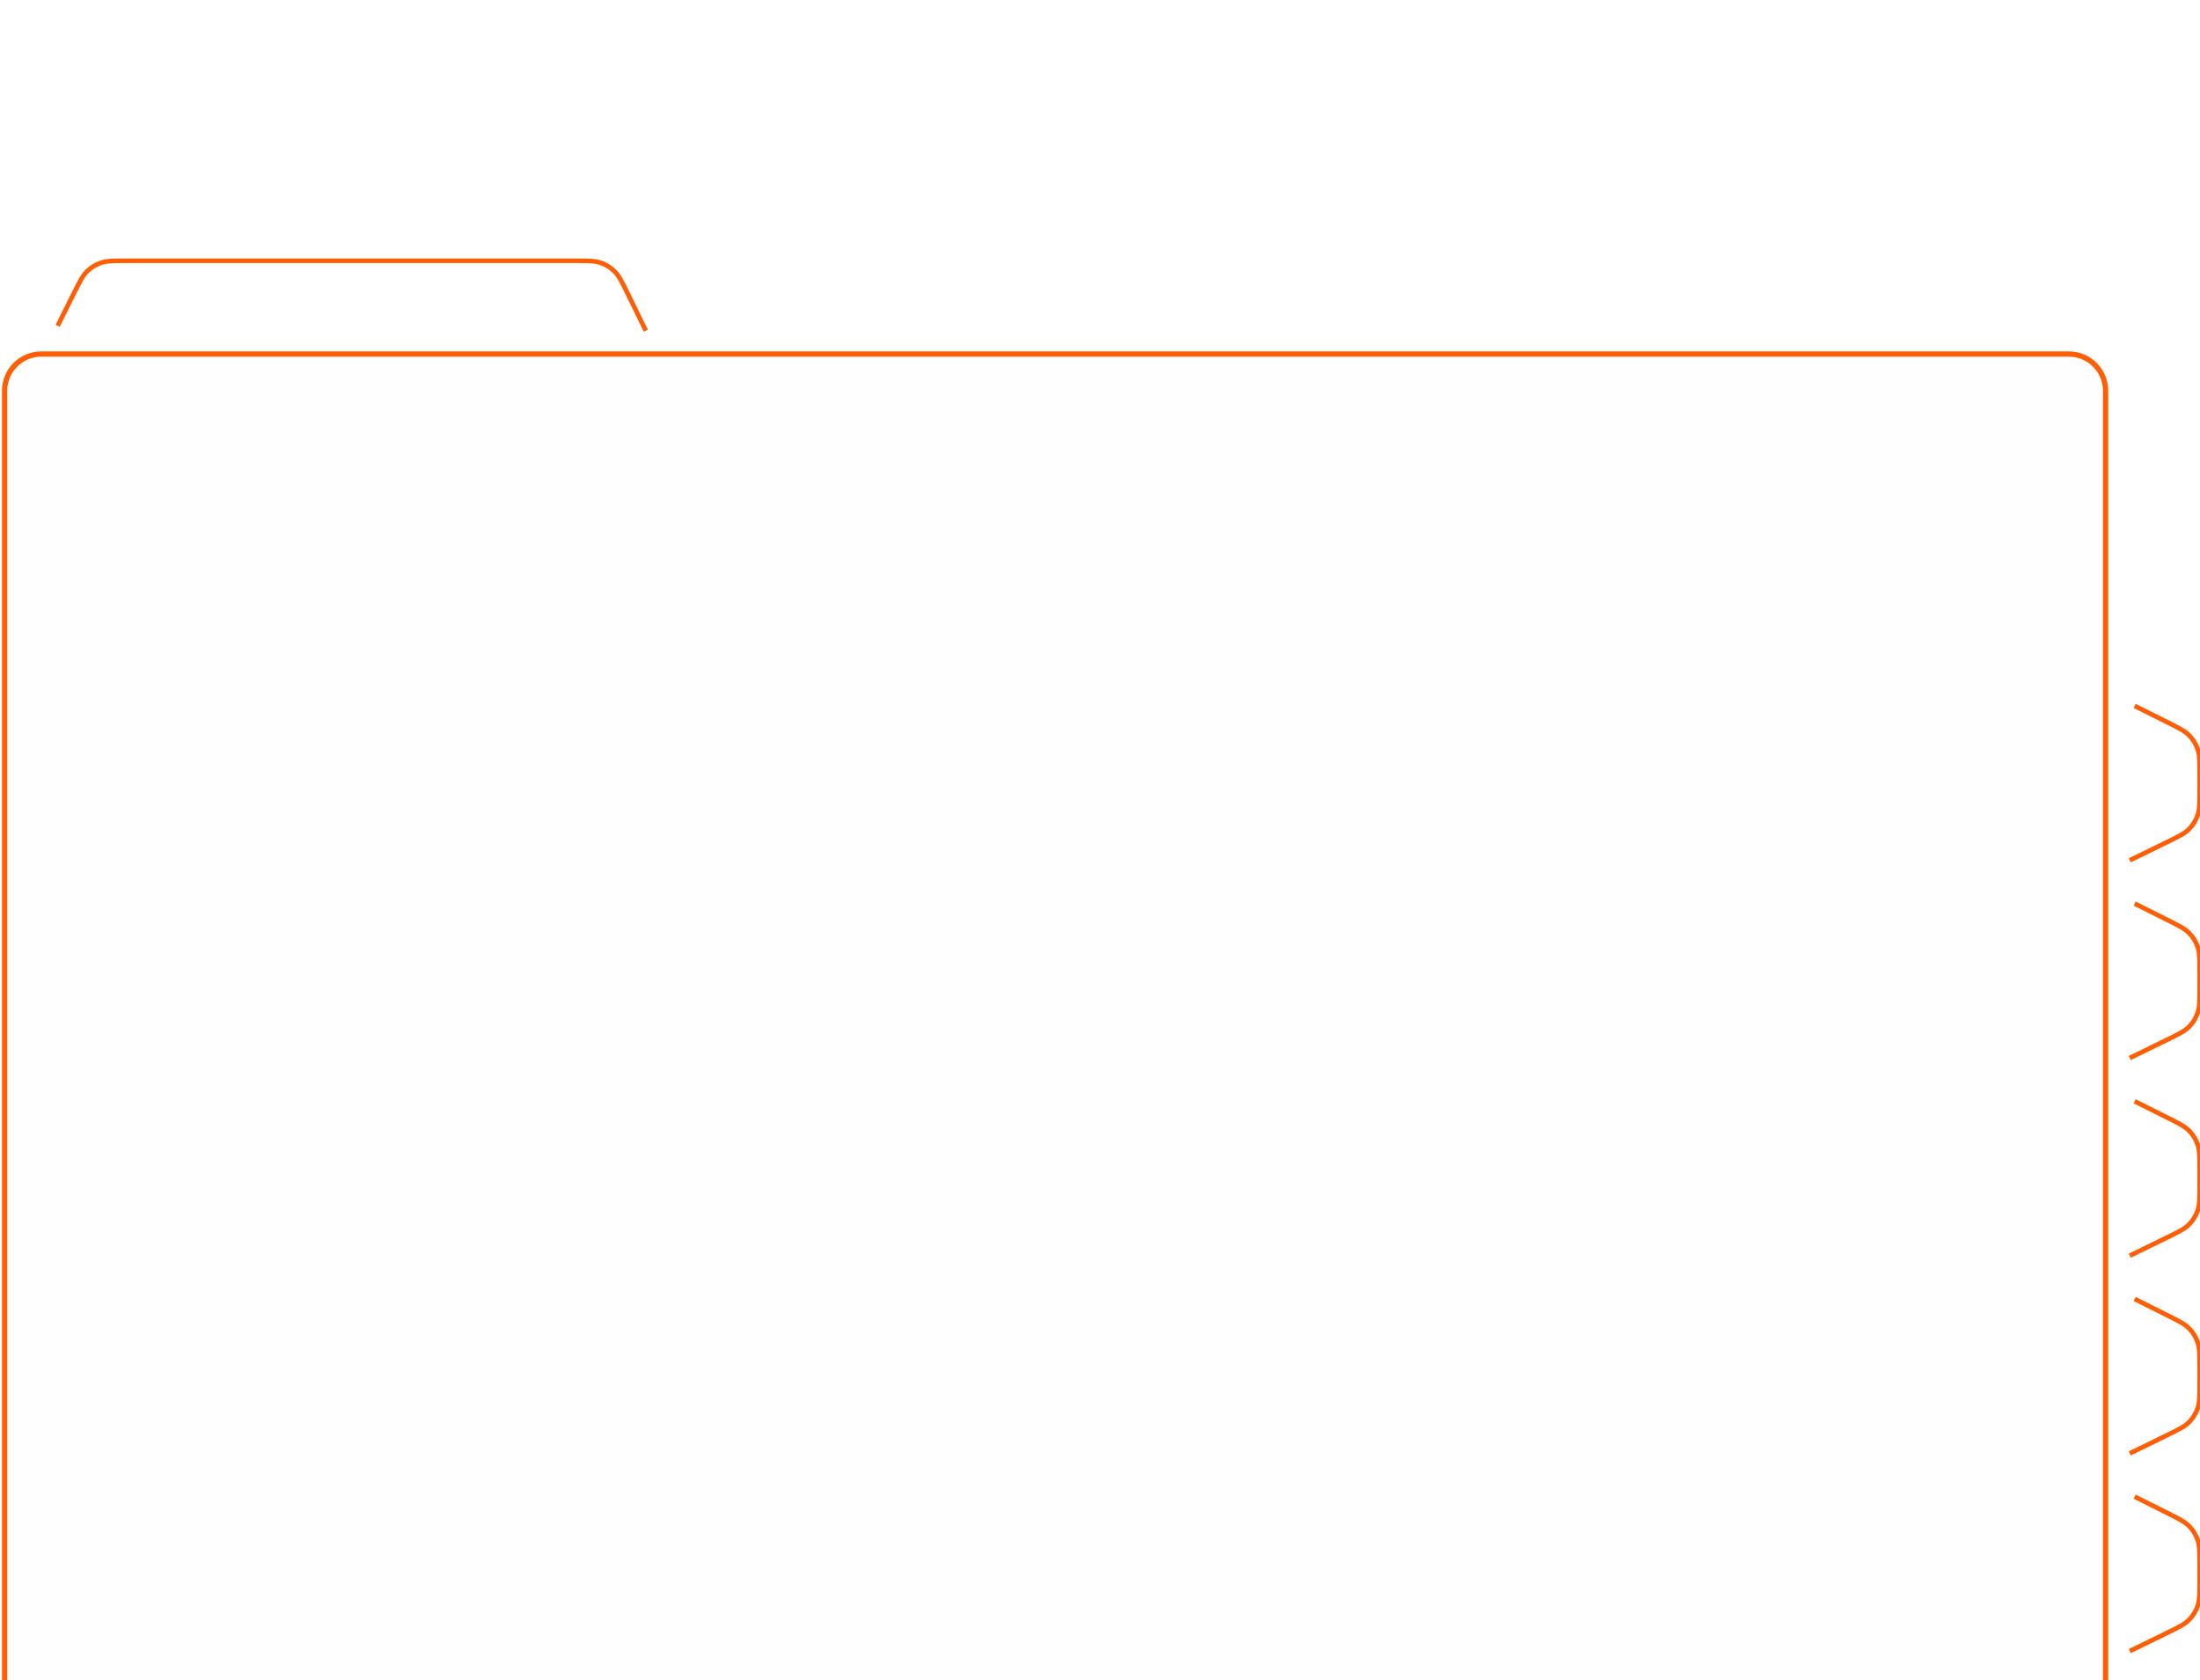
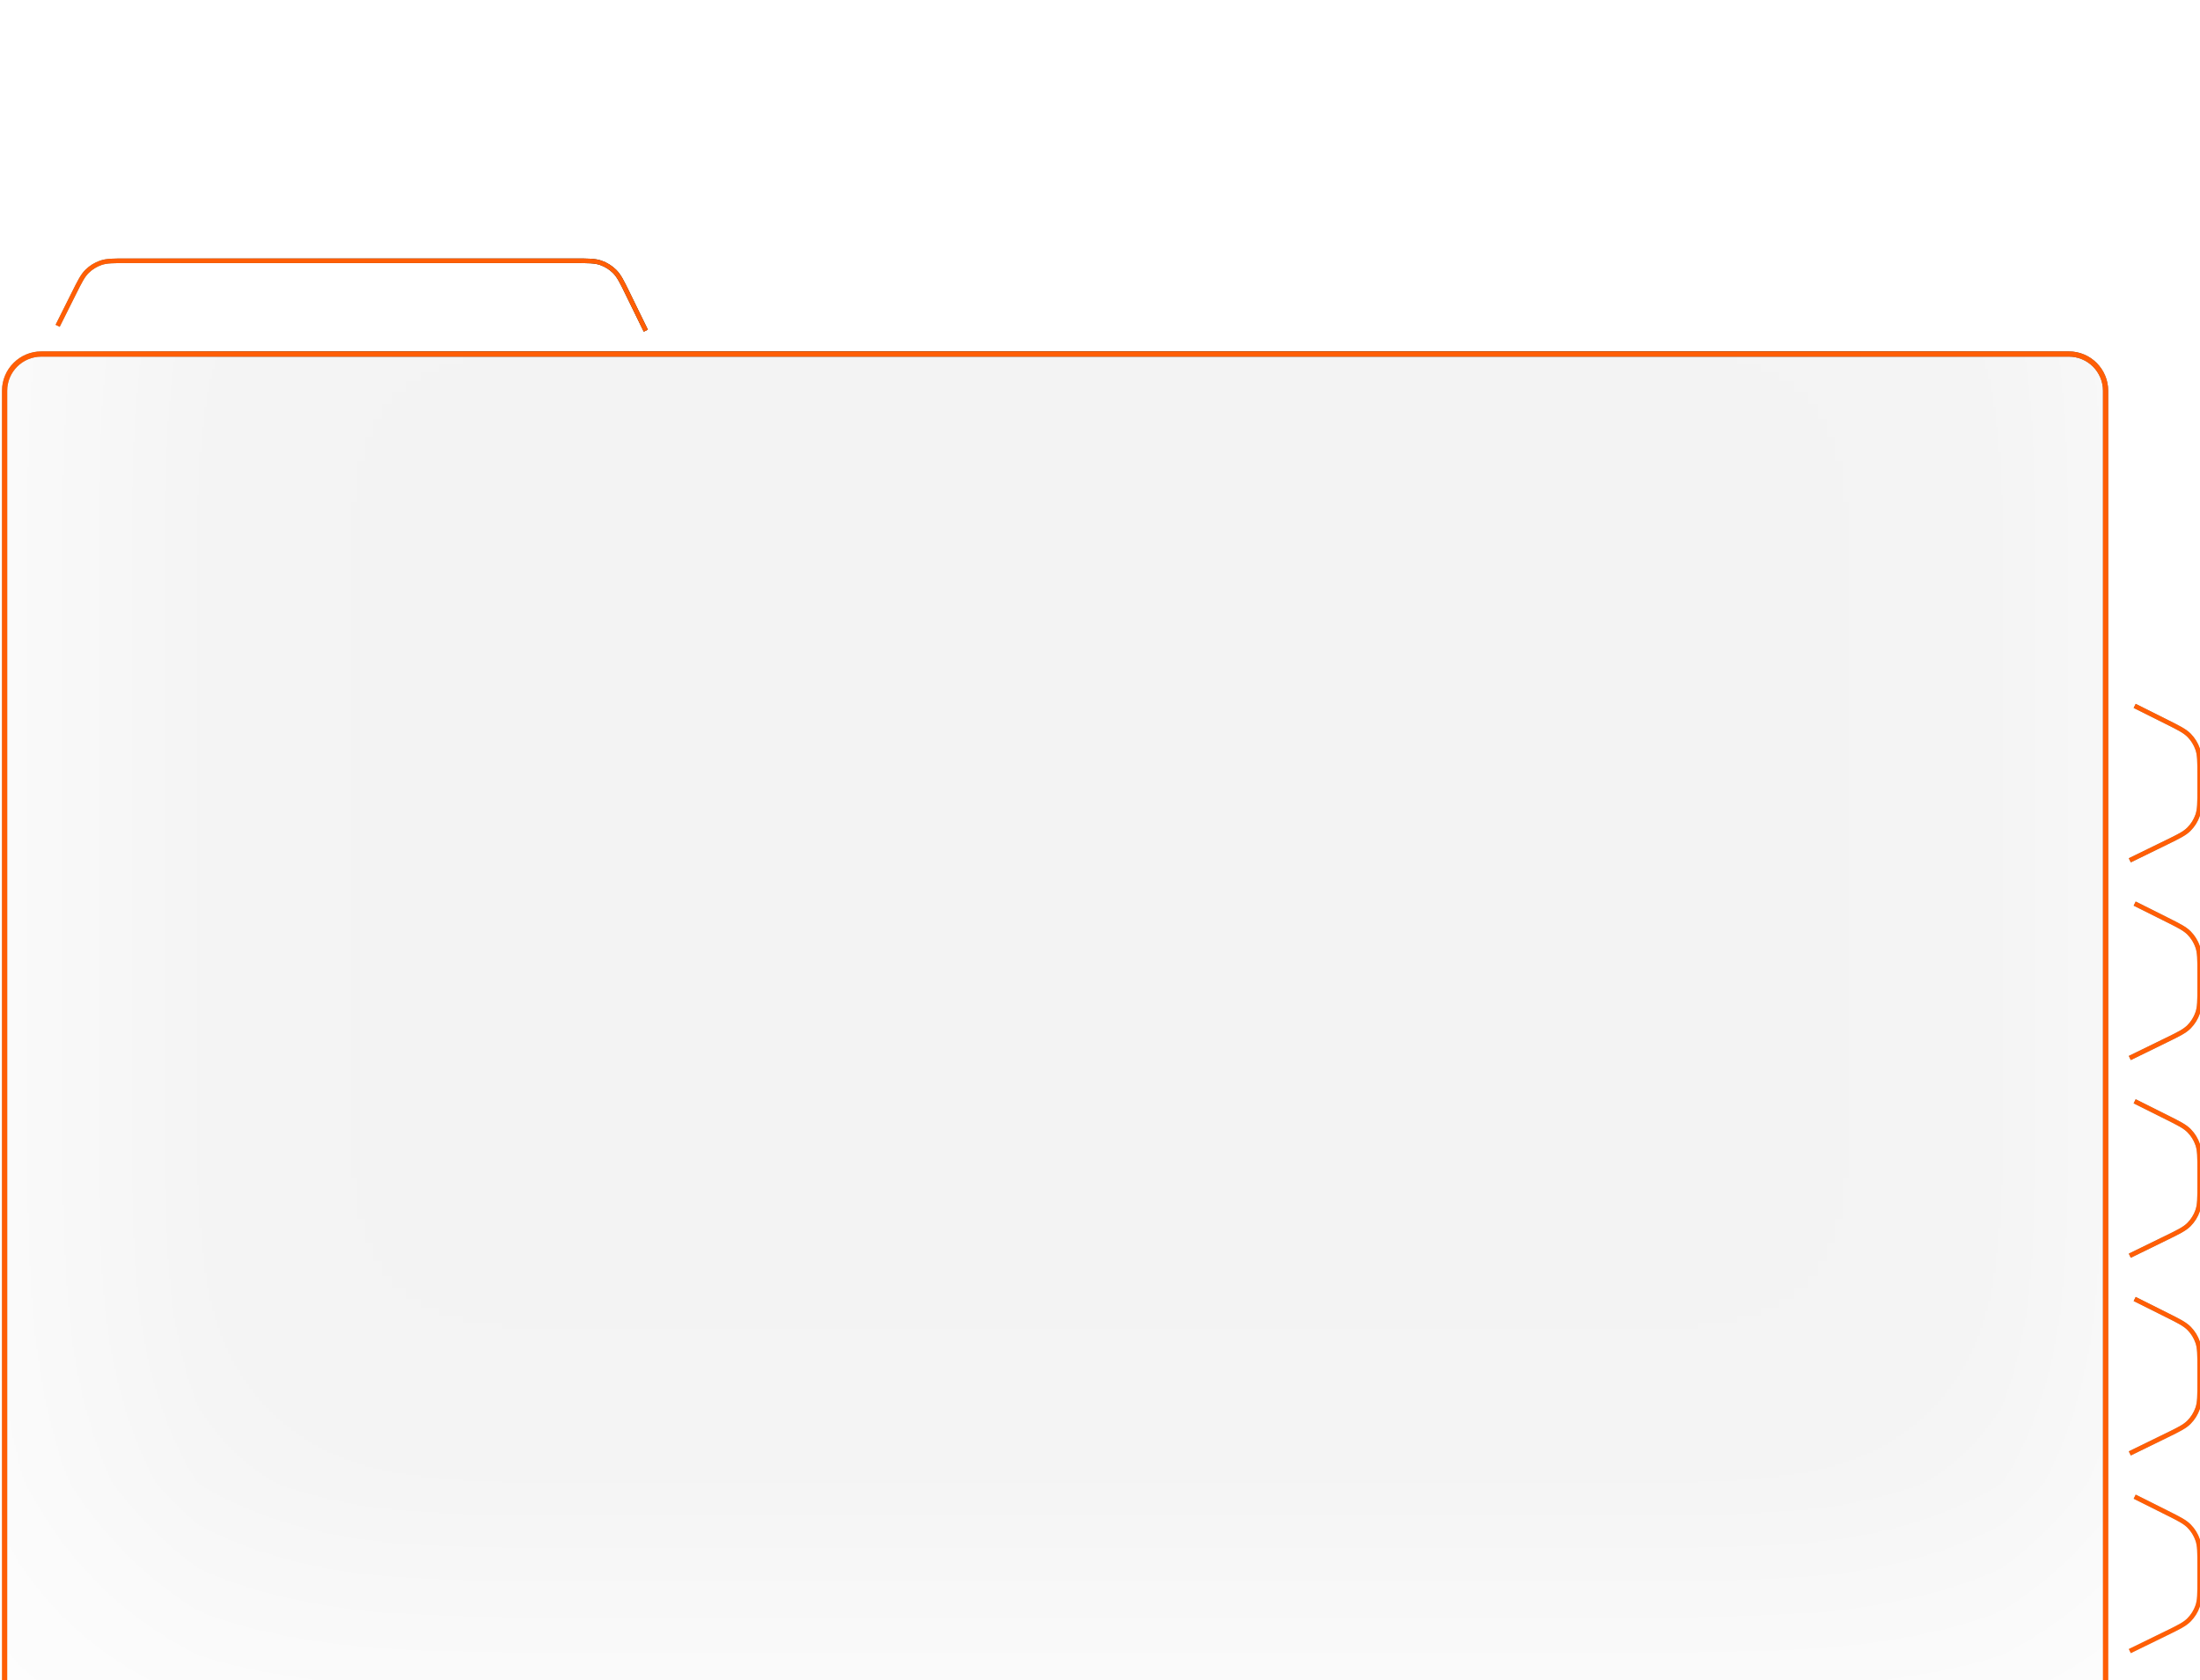
<svg xmlns="http://www.w3.org/2000/svg" fill="none">
  <g filter="url(#filter0_b_8_9)">
    <path d="M463.263 187.123L471.283 183.206C473.889 181.934 475.192 181.297 476.145 180.337C476.987 179.489 477.628 178.462 478.021 177.332C478.466 176.055 478.466 174.605 478.466 171.705L478.466 168.517C478.466 165.646 478.466 164.21 478.029 162.942C477.642 161.821 477.011 160.8 476.181 159.953C475.243 158.995 473.959 158.353 471.39 157.069L464.324 153.536" stroke="#FF5E05" />
  </g>
  <g filter="url(#filter1_b_8_9)">
    <path d="M463.263 230.123L471.283 226.206C473.889 224.934 475.192 224.297 476.145 223.337C476.987 222.489 477.628 221.462 478.021 220.332C478.466 219.055 478.466 217.605 478.466 214.705L478.466 211.517C478.466 208.646 478.466 207.21 478.029 205.942C477.642 204.821 477.011 203.8 476.181 202.953C475.243 201.995 473.959 201.353 471.39 200.069L464.324 196.536" stroke="#FF5E05" />
  </g>
  <g filter="url(#filter2_b_8_9)">
    <path d="M463.263 273.123L471.283 269.206C473.889 267.934 475.192 267.297 476.145 266.337C476.987 265.489 477.628 264.462 478.021 263.332C478.466 262.055 478.466 260.605 478.466 257.705L478.466 254.517C478.466 251.646 478.466 250.21 478.029 248.942C477.642 247.821 477.011 246.8 476.181 245.953C475.243 244.995 473.959 244.353 471.39 243.069L464.324 239.536" stroke="#FF5E05" />
  </g>
  <g filter="url(#filter3_b_8_9)">
    <path d="M463.263 316.123L471.283 312.206C473.889 310.934 475.192 310.297 476.145 309.337C476.987 308.489 477.628 307.462 478.021 306.332C478.466 305.055 478.466 303.605 478.466 300.705L478.466 297.517C478.466 294.646 478.466 293.21 478.029 291.942C477.642 290.821 477.011 289.8 476.181 288.953C475.243 287.995 473.959 287.353 471.39 286.069L464.324 282.536" stroke="#FF5E05" />
  </g>
  <g filter="url(#filter4_b_8_9)">
    <path d="M463.263 359.123L471.283 355.206C473.889 353.934 475.192 353.297 476.145 352.337C476.987 351.489 477.628 350.462 478.021 349.332C478.466 348.055 478.466 346.605 478.466 343.705L478.466 340.517C478.466 337.646 478.466 336.21 478.029 334.942C477.642 333.821 477.011 332.8 476.181 331.953C475.243 330.995 473.959 330.353 471.39 329.069L464.324 325.536" stroke="#FF5E05" />
  </g>
  <g filter="url(#filter5_b_8_9)">
    <path d="M463.263 402.123L471.283 398.206C473.889 396.934 475.192 396.297 476.145 395.337C476.987 394.489 477.628 393.462 478.021 392.332C478.466 391.055 478.466 389.605 478.466 386.705L478.466 383.517C478.466 380.646 478.466 379.21 478.029 377.942C477.642 376.821 477.011 375.8 476.181 374.953C475.243 373.995 473.959 373.353 471.39 372.069L464.324 368.536" stroke="#FF5E05" />
  </g>
  <g filter="url(#filter6_b_8_9)">
    <path d="M140.473 71.924L136.557 63.904C135.284 61.298 134.648 59.995 133.688 59.042C132.839 58.2 131.812 57.559 130.682 57.166C129.405 56.721 127.955 56.721 125.055 56.721H27.517C24.646 56.721 23.21 56.721 21.942 57.158C20.821 57.545 19.8 58.176 18.953 59.006C17.995 59.944 17.353 61.228 16.069 63.797L12.535 70.863" stroke="#FF5E05" />
  </g>
  <g filter="url(#filter7_b_8_9)">
    <rect x="1" y="77" width="457" height="344" rx="8" fill="#E1E1E1" fill-opacity="0.05" />
    <rect x="1" y="77" width="457" height="344" rx="8" stroke="#FF5E05" stroke-width="1.143" />
  </g>
  <g filter="url(#filter8_b_8_9)">
    <rect x="9" y="397" width="442" height="1" rx="0.5" fill="#FD650C" />
  </g>
  <g filter="url(#filter9_b_8_9)">
    <rect x="9" y="405" width="442" height="1" rx="0.5" fill="#FD650C" />
  </g>
  <defs>
    <filter id="filter0_b_8_9" x="371.615" y="61.66" width="198.779" height="217.341" filterUnits="userSpaceOnUse" color-interpolation-filters="sRGB">
-       <feFlood flood-opacity="0" result="BackgroundImageFix" />
+       <feFlood floodOpacity="0" result="BackgroundImageFix" />
      <feGaussianBlur in="BackgroundImageFix" stdDeviation="45.714" />
      <feComposite in2="SourceAlpha" operator="in" result="effect1_backgroundBlur_8_9" />
      <feBlend mode="normal" in="SourceGraphic" in2="effect1_backgroundBlur_8_9" result="shape" />
    </filter>
    <filter id="filter1_b_8_9" x="371.615" y="104.66" width="198.779" height="217.341" filterUnits="userSpaceOnUse" color-interpolation-filters="sRGB">
-       <feFlood flood-opacity="0" result="BackgroundImageFix" />
+       <feFlood floodOpacity="0" result="BackgroundImageFix" />
      <feGaussianBlur in="BackgroundImageFix" stdDeviation="45.714" />
      <feComposite in2="SourceAlpha" operator="in" result="effect1_backgroundBlur_8_9" />
      <feBlend mode="normal" in="SourceGraphic" in2="effect1_backgroundBlur_8_9" result="shape" />
    </filter>
    <filter id="filter2_b_8_9" x="371.615" y="147.66" width="198.779" height="217.341" filterUnits="userSpaceOnUse" color-interpolation-filters="sRGB">
-       <feFlood flood-opacity="0" result="BackgroundImageFix" />
+       <feFlood floodOpacity="0" result="BackgroundImageFix" />
      <feGaussianBlur in="BackgroundImageFix" stdDeviation="45.714" />
      <feComposite in2="SourceAlpha" operator="in" result="effect1_backgroundBlur_8_9" />
      <feBlend mode="normal" in="SourceGraphic" in2="effect1_backgroundBlur_8_9" result="shape" />
    </filter>
    <filter id="filter3_b_8_9" x="371.615" y="190.66" width="198.779" height="217.341" filterUnits="userSpaceOnUse" color-interpolation-filters="sRGB">
-       <feFlood flood-opacity="0" result="BackgroundImageFix" />
+       <feFlood floodOpacity="0" result="BackgroundImageFix" />
      <feGaussianBlur in="BackgroundImageFix" stdDeviation="45.714" />
      <feComposite in2="SourceAlpha" operator="in" result="effect1_backgroundBlur_8_9" />
      <feBlend mode="normal" in="SourceGraphic" in2="effect1_backgroundBlur_8_9" result="shape" />
    </filter>
    <filter id="filter4_b_8_9" x="371.615" y="233.66" width="198.779" height="217.341" filterUnits="userSpaceOnUse" color-interpolation-filters="sRGB">
-       <feFlood flood-opacity="0" result="BackgroundImageFix" />
+       <feFlood floodOpacity="0" result="BackgroundImageFix" />
      <feGaussianBlur in="BackgroundImageFix" stdDeviation="45.714" />
      <feComposite in2="SourceAlpha" operator="in" result="effect1_backgroundBlur_8_9" />
      <feBlend mode="normal" in="SourceGraphic" in2="effect1_backgroundBlur_8_9" result="shape" />
    </filter>
    <filter id="filter5_b_8_9" x="371.615" y="276.66" width="198.779" height="217.341" filterUnits="userSpaceOnUse" color-interpolation-filters="sRGB">
-       <feFlood flood-opacity="0" result="BackgroundImageFix" />
+       <feFlood floodOpacity="0" result="BackgroundImageFix" />
      <feGaussianBlur in="BackgroundImageFix" stdDeviation="45.714" />
      <feComposite in2="SourceAlpha" operator="in" result="effect1_backgroundBlur_8_9" />
      <feBlend mode="normal" in="SourceGraphic" in2="effect1_backgroundBlur_8_9" result="shape" />
    </filter>
    <filter id="filter6_b_8_9" x="-79.34" y="-35.208" width="311.691" height="198.779" filterUnits="userSpaceOnUse" color-interpolation-filters="sRGB">
-       <feFlood flood-opacity="0" result="BackgroundImageFix" />
+       <feFlood floodOpacity="0" result="BackgroundImageFix" />
      <feGaussianBlur in="BackgroundImageFix" stdDeviation="45.714" />
      <feComposite in2="SourceAlpha" operator="in" result="effect1_backgroundBlur_8_9" />
      <feBlend mode="normal" in="SourceGraphic" in2="effect1_backgroundBlur_8_9" result="shape" />
    </filter>
    <filter id="filter7_b_8_9" x="-91" y="-15" width="641" height="528" filterUnits="userSpaceOnUse" color-interpolation-filters="sRGB">
-       <feFlood flood-opacity="0" result="BackgroundImageFix" />
+       <feFlood floodOpacity="0" result="BackgroundImageFix" />
      <feGaussianBlur in="BackgroundImageFix" stdDeviation="45.714" />
      <feComposite in2="SourceAlpha" operator="in" result="effect1_backgroundBlur_8_9" />
      <feBlend mode="normal" in="SourceGraphic" in2="effect1_backgroundBlur_8_9" result="shape" />
    </filter>
    <filter id="filter8_b_8_9" x="-82.429" y="305.571" width="624.857" height="183.857" filterUnits="userSpaceOnUse" color-interpolation-filters="sRGB">
-       <feFlood flood-opacity="0" result="BackgroundImageFix" />
+       <feFlood floodOpacity="0" result="BackgroundImageFix" />
      <feGaussianBlur in="BackgroundImageFix" stdDeviation="45.714" />
      <feComposite in2="SourceAlpha" operator="in" result="effect1_backgroundBlur_8_9" />
      <feBlend mode="normal" in="SourceGraphic" in2="effect1_backgroundBlur_8_9" result="shape" />
    </filter>
    <filter id="filter9_b_8_9" x="-82.429" y="313.571" width="624.857" height="183.857" filterUnits="userSpaceOnUse" color-interpolation-filters="sRGB">
-       <feFlood flood-opacity="0" result="BackgroundImageFix" />
+       <feFlood floodOpacity="0" result="BackgroundImageFix" />
      <feGaussianBlur in="BackgroundImageFix" stdDeviation="45.714" />
      <feComposite in2="SourceAlpha" operator="in" result="effect1_backgroundBlur_8_9" />
      <feBlend mode="normal" in="SourceGraphic" in2="effect1_backgroundBlur_8_9" result="shape" />
    </filter>
  </defs>
</svg>
